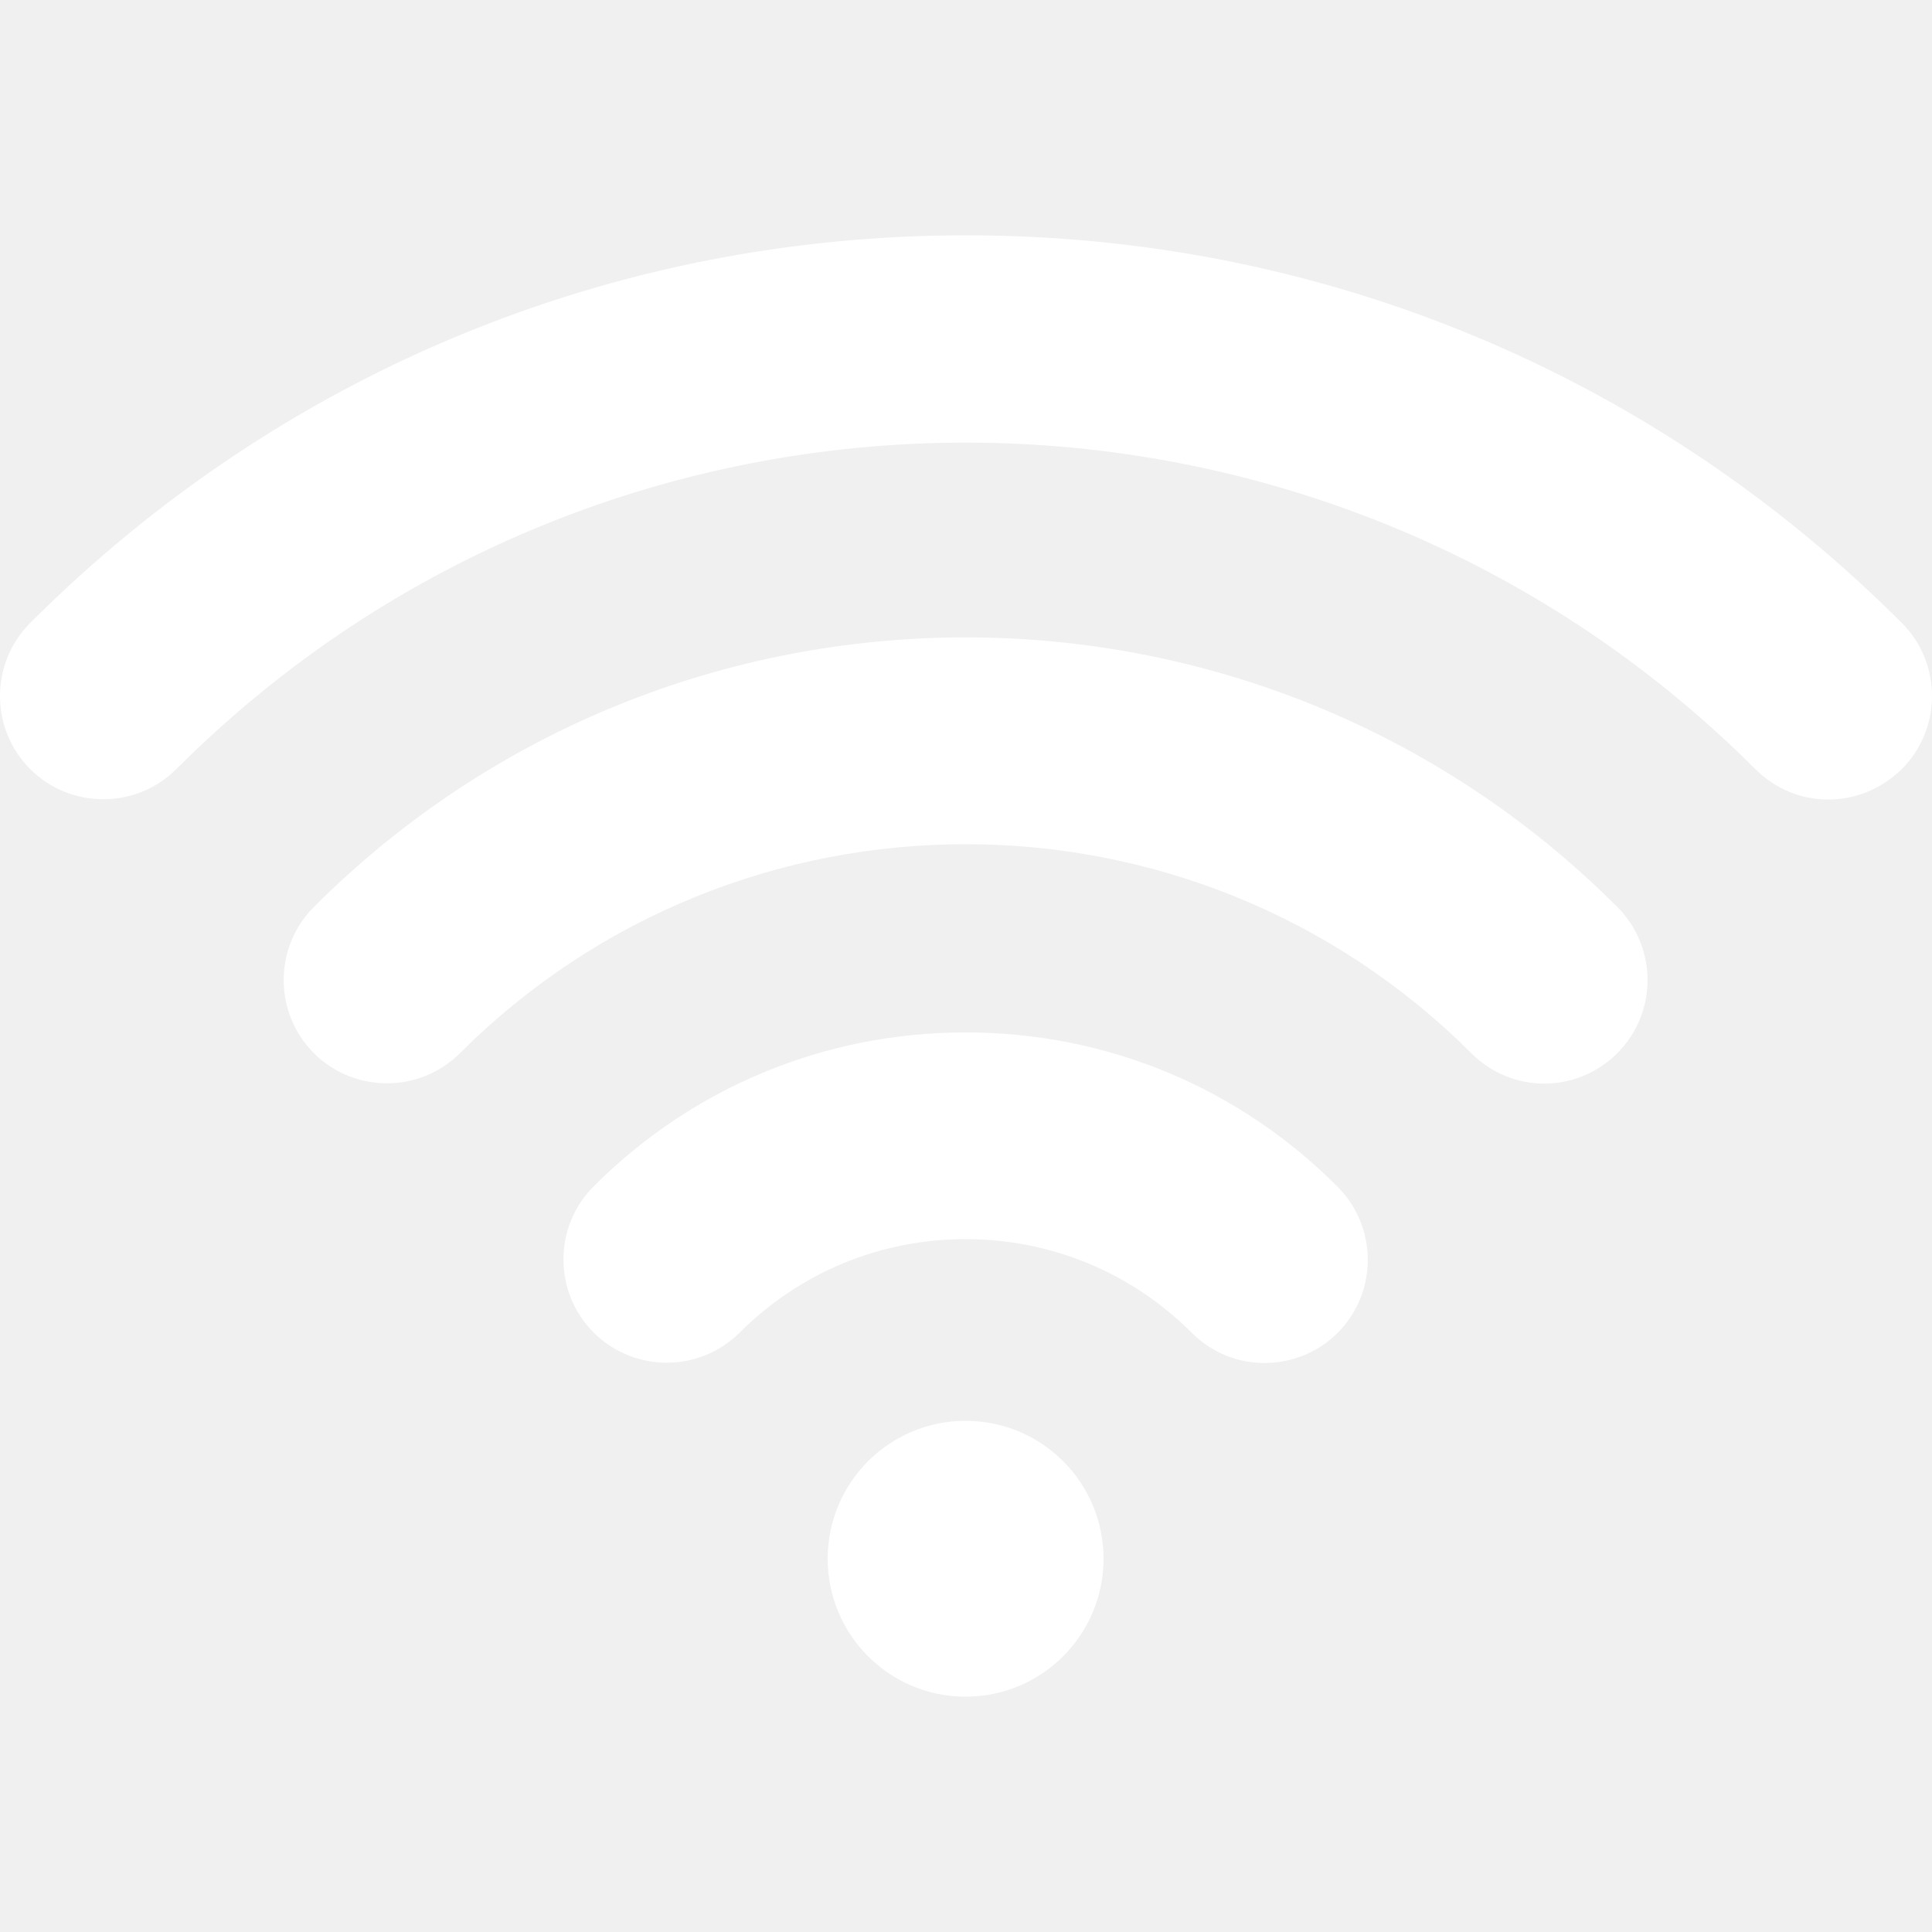
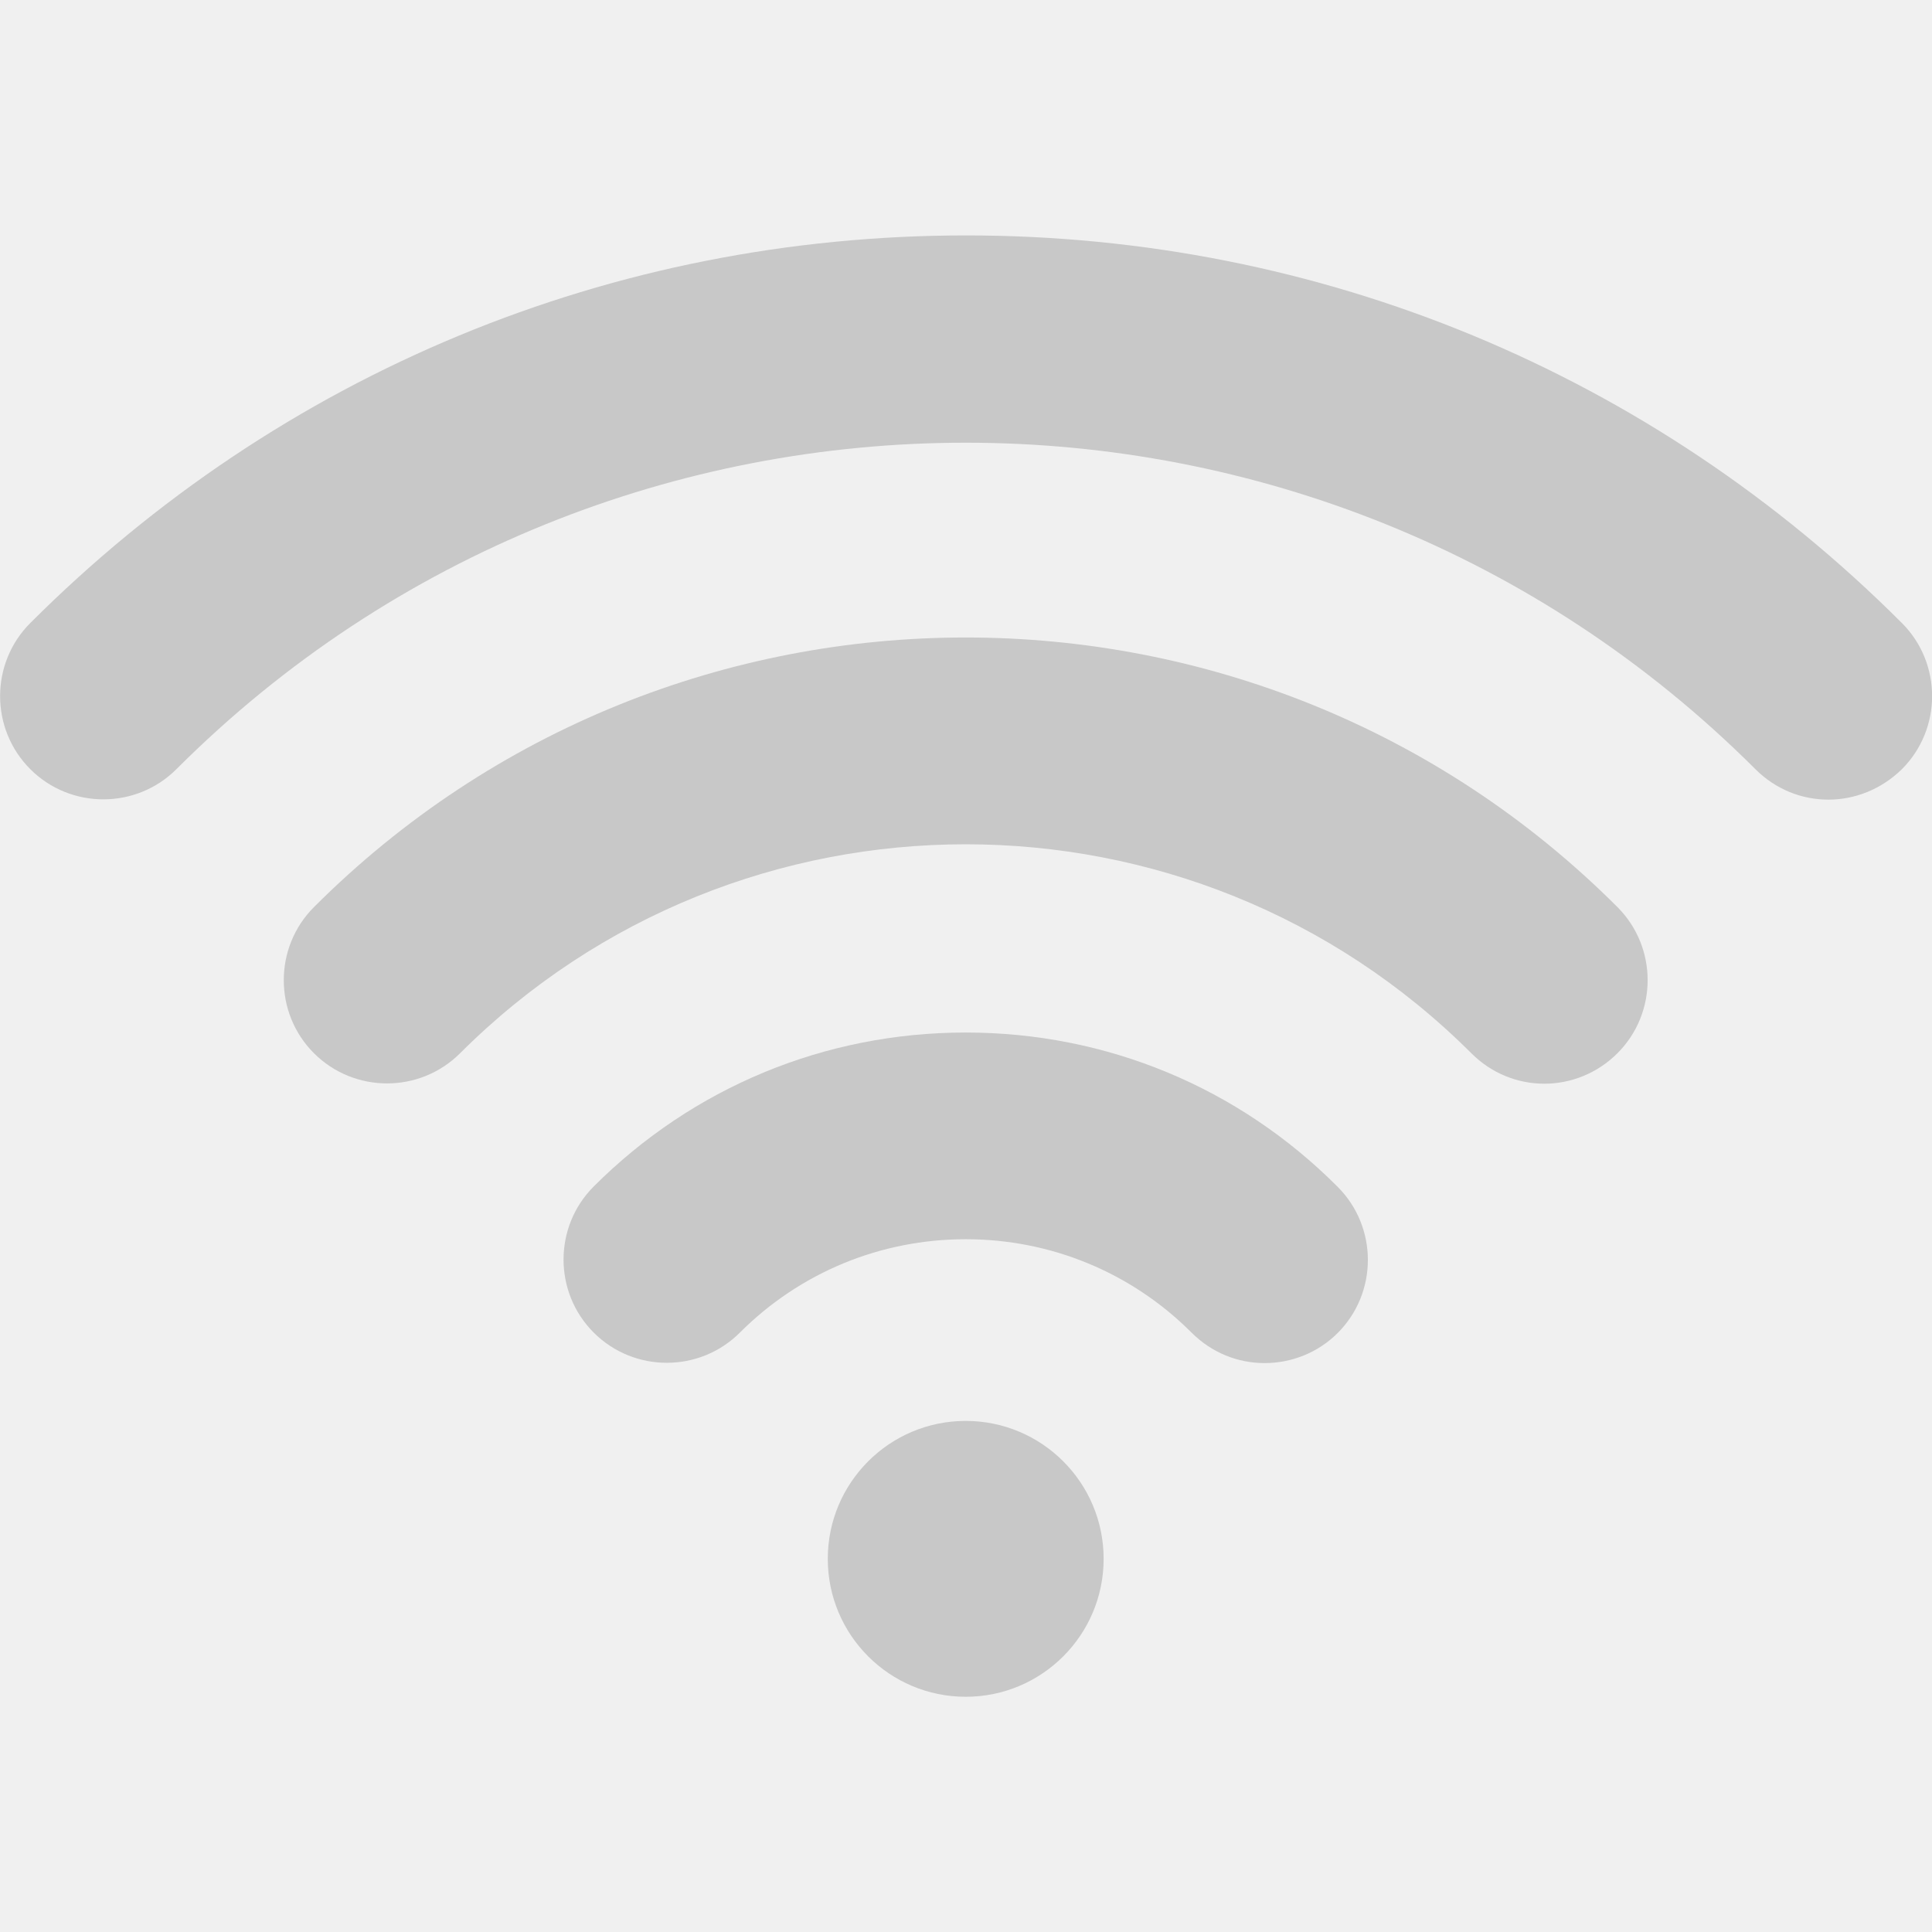
<svg xmlns="http://www.w3.org/2000/svg" fill="#000000" height="16" width="16" version="1.1" id="Capa_1" viewBox="0 0 9.889 9.889" xml:space="preserve">
  <defs id="defs6" />
-   <g id="g6" transform="matrix(0.02,0,0,0.02,1.05e-6,1.1796997e-6)">
-     <path d="m 395.225,277.325 c -6.8,0 -13.5,-2.6 -18.7,-7.8 -71.4,-71.3 -187.4,-71.3 -258.8,0 -10.3,10.3 -27.1,10.3 -37.4,0 -10.3,-10.3 -10.3,-27.1 0,-37.4 92,-92 241.6,-92 333.6,0 10.3,10.3 10.3,27.1 0,37.4 -5.2,5.2 -12,7.8 -18.7,7.8 z" id="path1" style="fill:#ffffff;fill-opacity:1;stroke:none;stroke-opacity:1" />
-     <path d="m 323.625,348.825 c -6.8,0 -13.5,-2.6 -18.7,-7.8 -15.4,-15.4 -36,-23.9 -57.8,-23.9 -21.8,0 -42.4,8.5 -57.8,23.9 -10.3,10.3 -27.1,10.3 -37.4,0 -10.3,-10.3 -10.3,-27.1 0,-37.4 25.4,-25.4 59.2,-39.4 95.2,-39.4 36,0 69.8,14 95.2,39.5 10.3,10.3 10.3,27.1 0,37.4 -5.1,5.1 -11.9,7.7 -18.7,7.7 z" id="path2" style="fill:#ffffff;fill-opacity:1;stroke:none;stroke-opacity:1" />
-     <circle cx="247.125" cy="398.925" r="35.3" id="circle2" style="fill:#ffffff;fill-opacity:1;stroke:none;stroke-opacity:1" />
-     <path d="m 467.925,204.625 c -6.8,0 -13.5,-2.6 -18.7,-7.8 -111.5,-111.4 -292.7,-111.4 -404.1,0 -10.3,10.3 -27.1,10.3 -37.4,0 -10.3,-10.3 -10.3,-27.1 0,-37.4 64,-64 149,-99.2 239.5,-99.2 90.5,0 175.5,35.2 239.5,99.2 10.3,10.3 10.3,27.1 0,37.4 -5.3,5.2 -12.1,7.8 -18.8,7.8 z" id="path3" style="fill:#ffffff;fill-opacity:1;stroke:none;stroke-opacity:1" />
+   <g id="g1">
+     <path d="m 7.905,5.547 c -0.136,0 -0.27,-0.052 -0.374,-0.156 -1.428,-1.426 -3.748,-1.426 -5.176,0 -0.206,0.206 -0.542,0.206 -0.748,0 -0.206,-0.206 -0.206,-0.542 0,-0.748 1.84,-1.84 4.832,-1.84 6.672,0 0.206,0.206 0.206,0.542 0,0.748 -0.104,0.104 -0.24,0.156 -0.374,0.156 z" id="path1" style="fill:#c8c8c8;fill-opacity:1;stroke:none;stroke-width:0.02;stroke-opacity:1" />
+     <path d="m 6.473,6.977 c -0.136,0 -0.27,-0.052 -0.374,-0.156 -0.308,-0.308 -0.72,-0.478 -1.156,-0.478 -0.436,0 -0.848,0.17 -1.156,0.478 -0.206,0.206 -0.542,0.206 -0.748,0 -0.206,-0.206 -0.206,-0.542 0,-0.748 0.508,-0.508 1.184,-0.788 1.904,-0.788 0.72,0 1.396,0.28 1.904,0.79 0.206,0.206 0.206,0.542 0,0.748 -0.102,0.102 -0.238,0.154 -0.374,0.154 z" id="path2" style="fill:#c8c8c8;fill-opacity:1;stroke:none;stroke-width:0.02;stroke-opacity:1" />
+     <circle cx="4.943" cy="7.979" r="0.706" id="circle2" style="fill:#c8c8c8;fill-opacity:1;stroke:none;stroke-width:0.02;stroke-opacity:1" />
+     <path d="m 9.359,4.093 c -0.136,0 -0.27,-0.052 -0.374,-0.156 -2.23,-2.228 -5.854,-2.228 -8.082,0 -0.206,0.206 -0.542,0.206 -0.748,0 -0.206,-0.206 -0.206,-0.542 0,-0.748 1.28,-1.28 2.98,-1.984 4.79,-1.984 1.81,0 3.51,0.704 4.79,1.984 0.206,0.206 0.206,0.542 0,0.748 -0.106,0.104 -0.242,0.156 -0.376,0.156 z" id="path3" style="fill:#c8c8c8;fill-opacity:1;stroke:none;stroke-width:0.02;stroke-opacity:1" />
  </g>
</svg>
